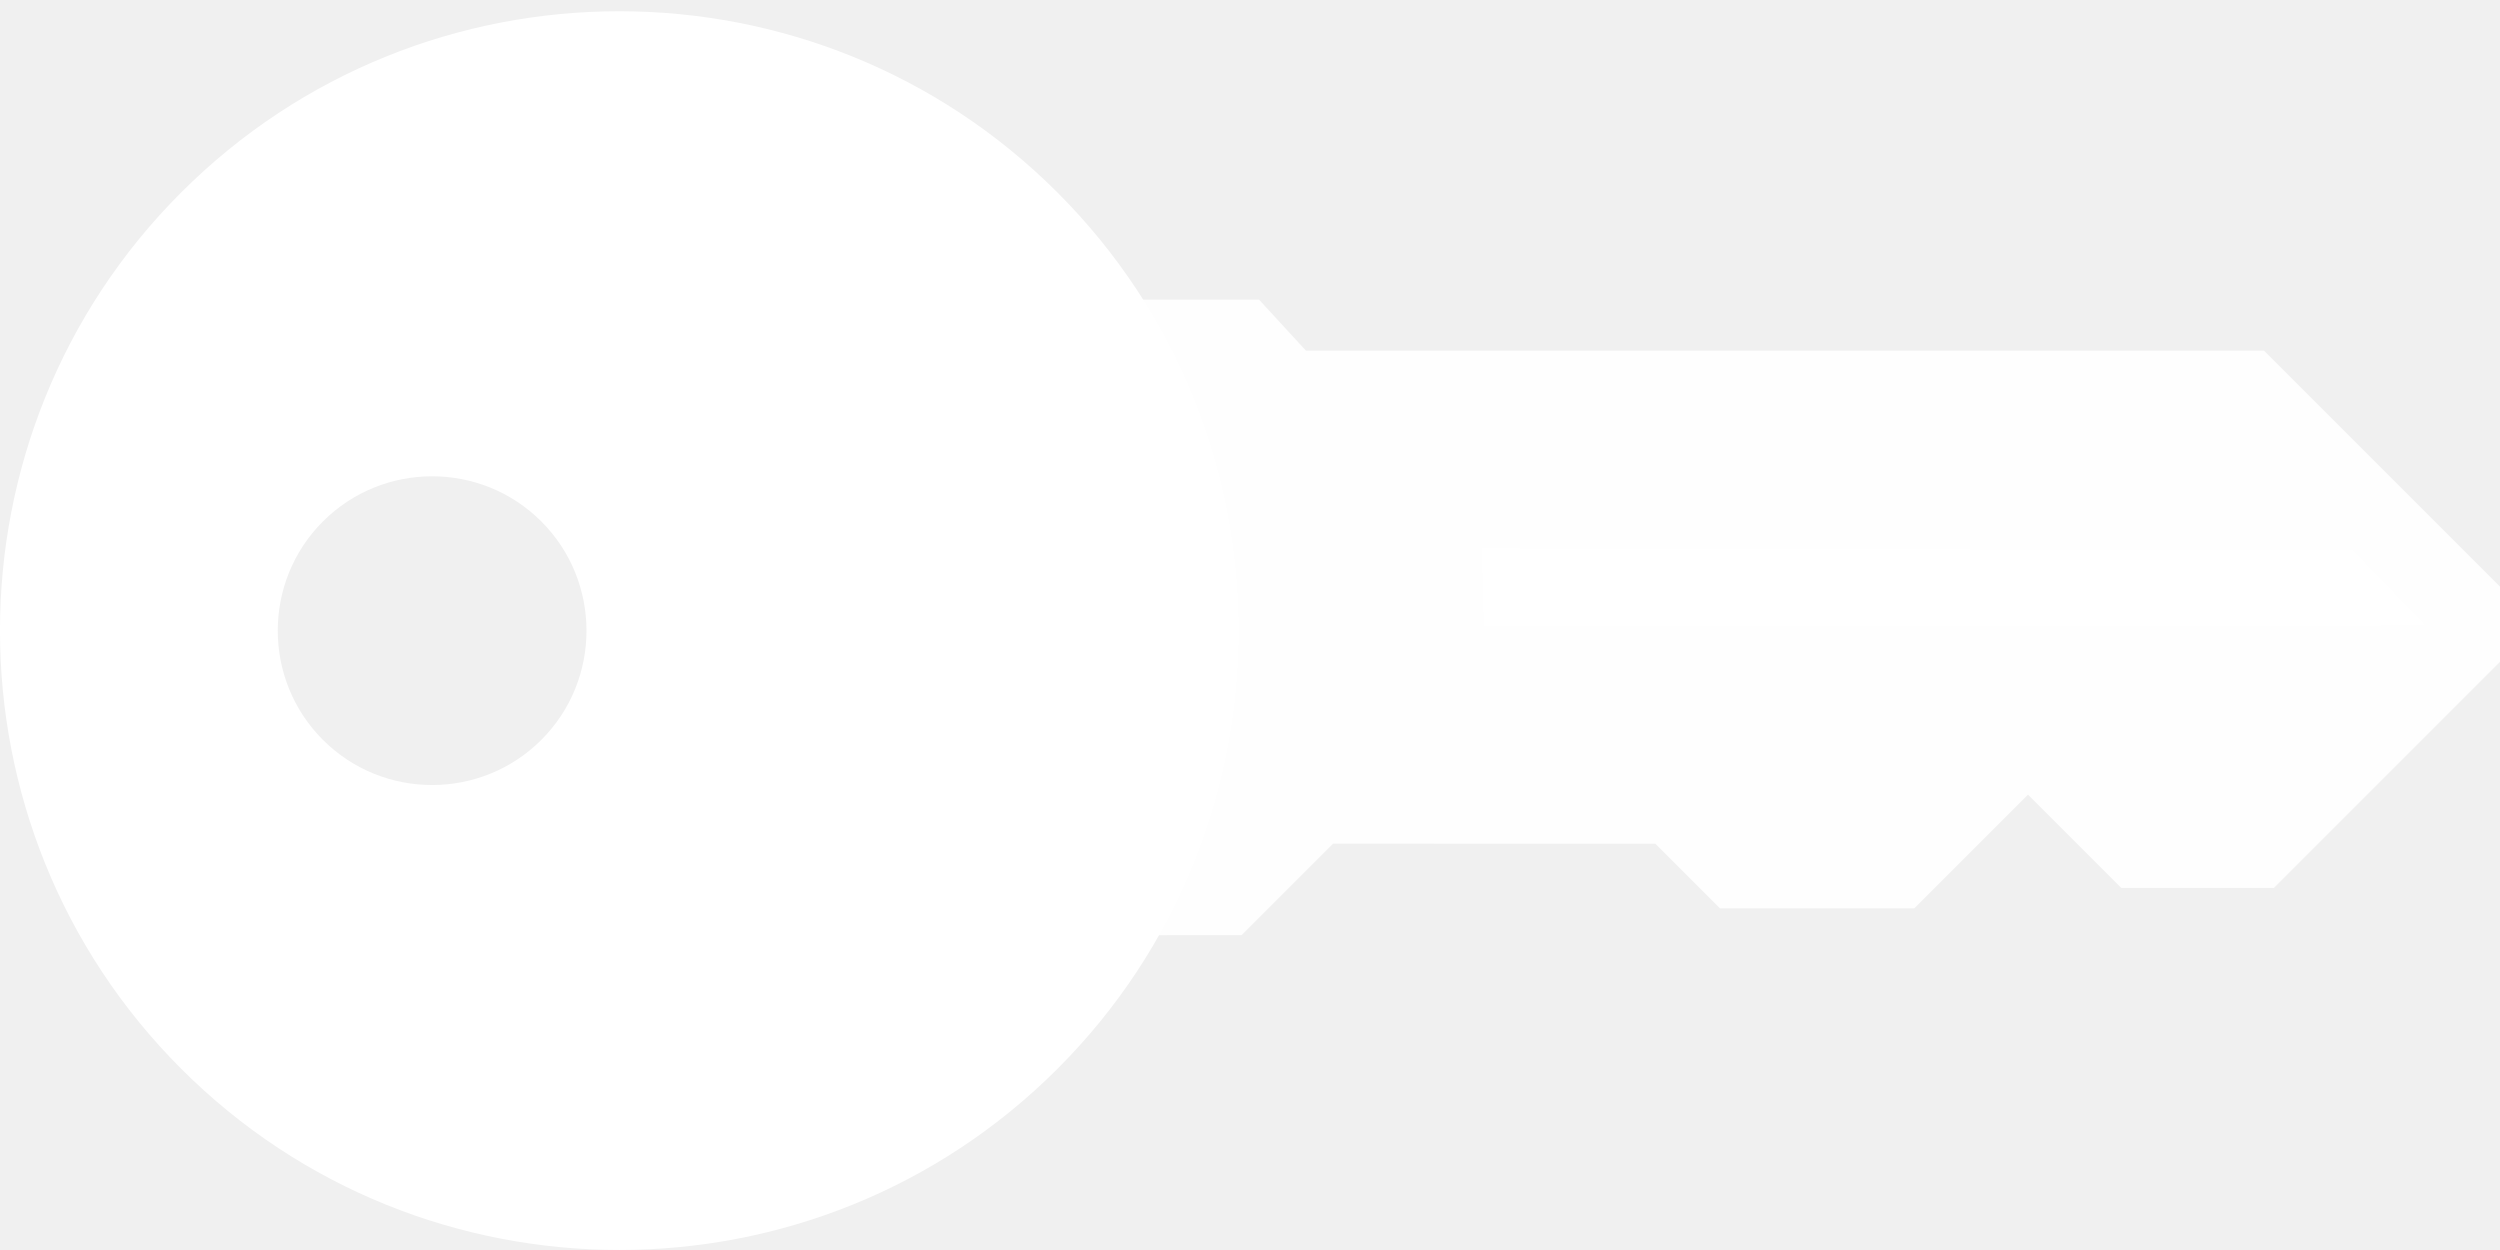
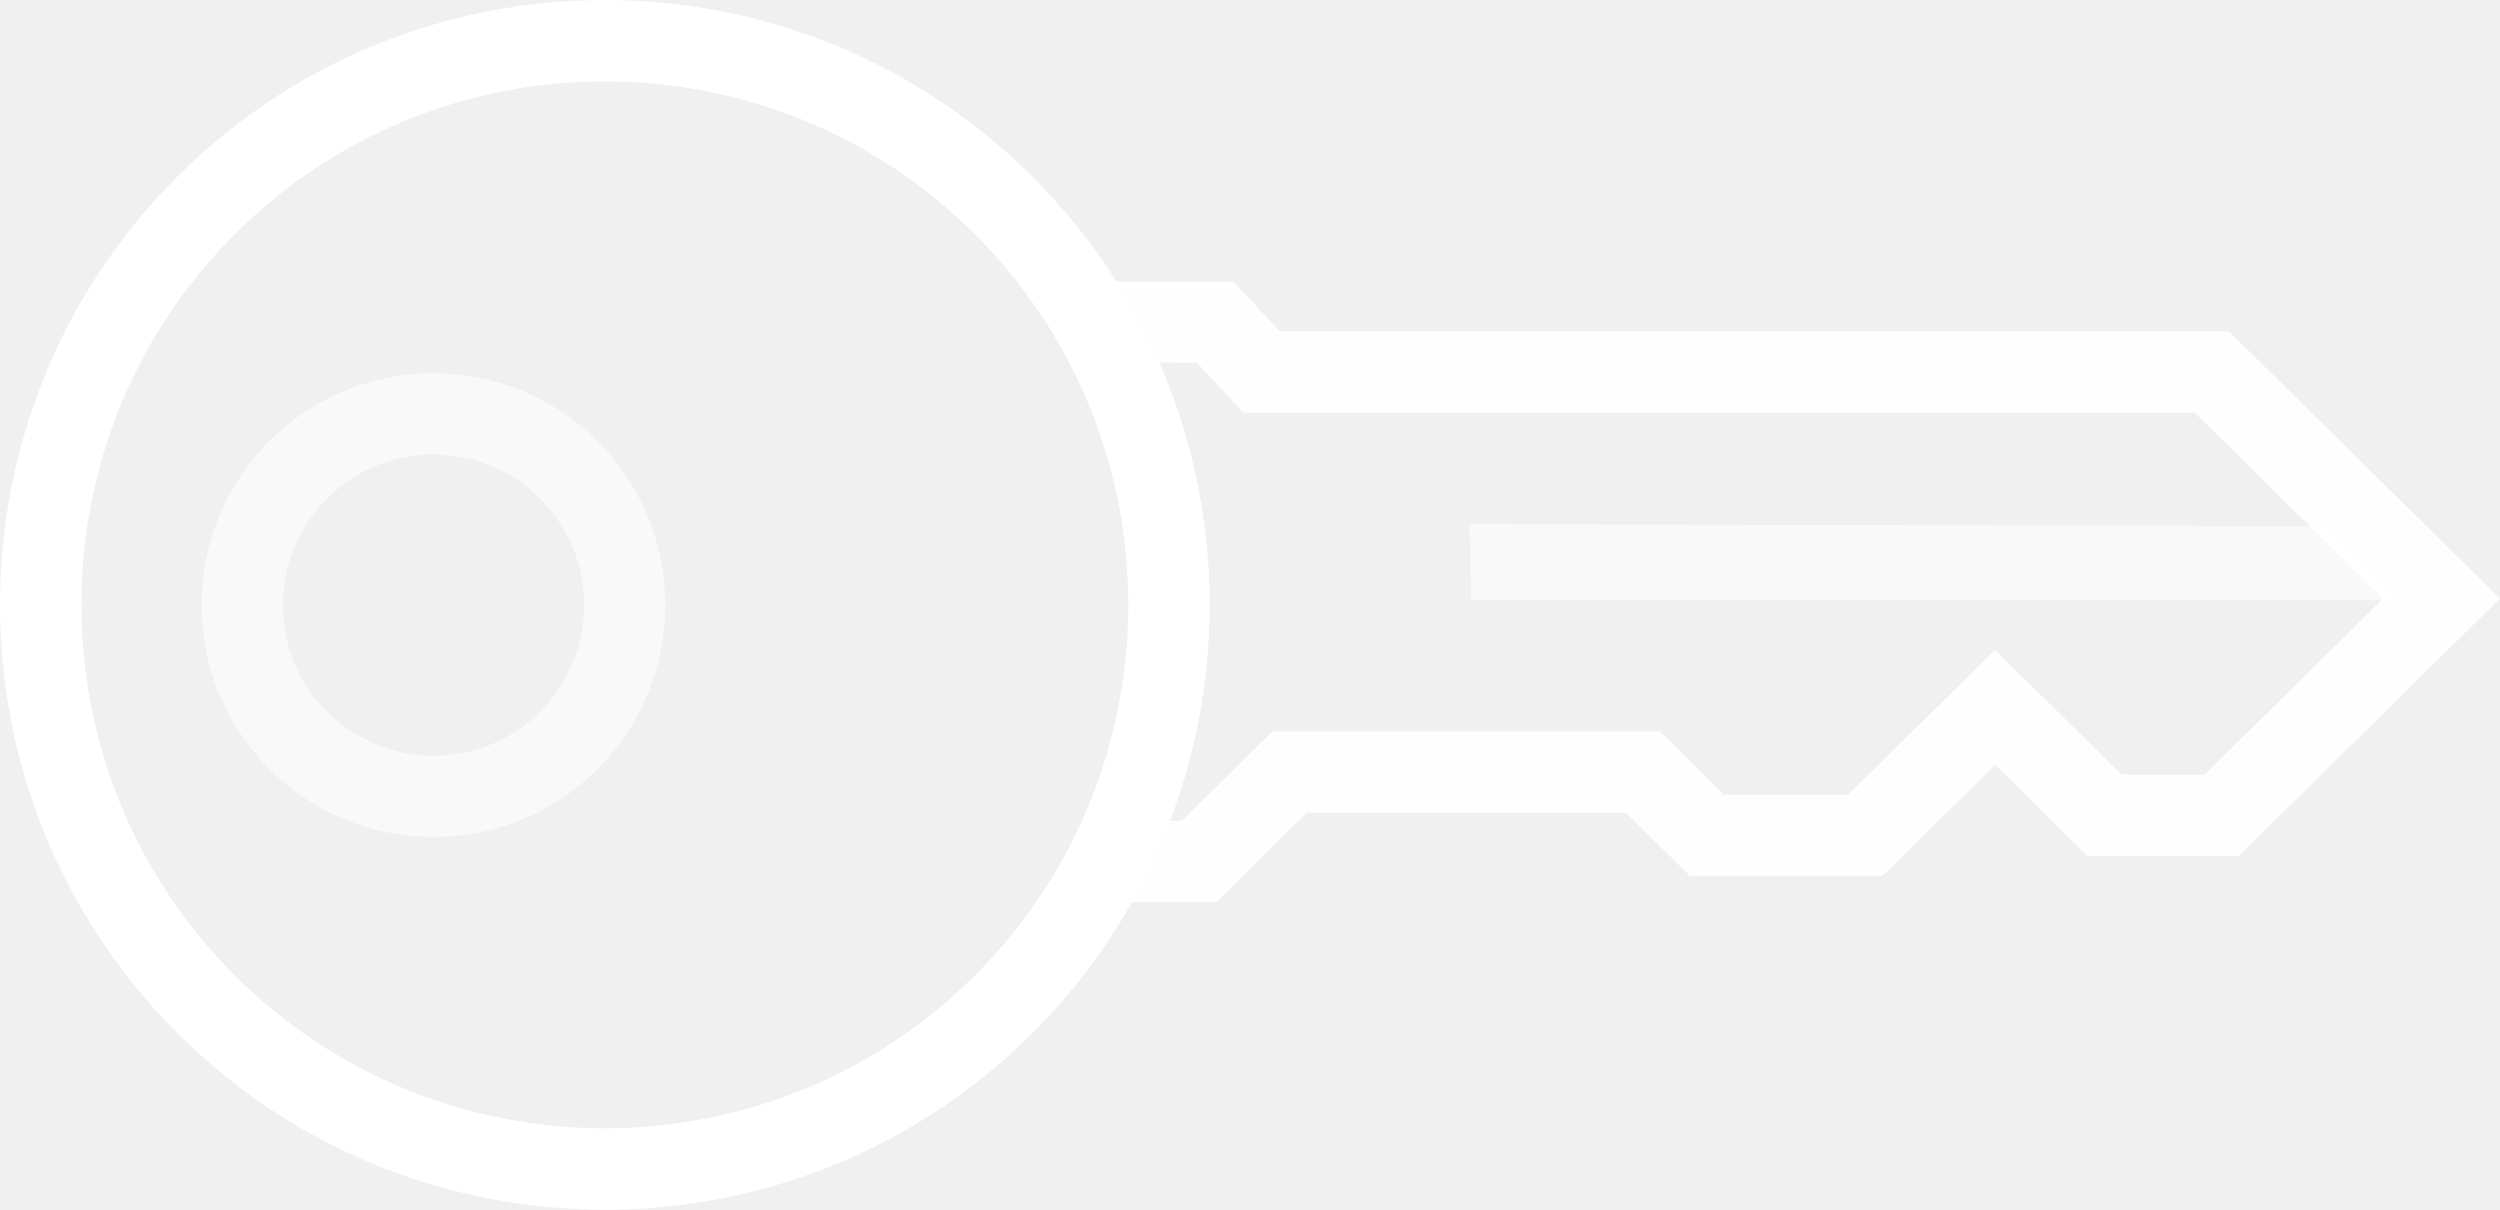
- <svg xmlns="http://www.w3.org/2000/svg" version="1.1" x="0px" y="0px" width="60" height="30" viewBox="0 0 60 30" xml:space="preserve">
-   <g transform="translate(-1.547916,-14.83573)">
-     <path style="opacity:0.9;fill:#ffffff" d="m 62.451,29.817 -6.329,6.329 h -3.663 l -2.239,-2.239 -2.729,2.729 h -4.663 l -1.551,-1.551 -7.735,-7.07e-4 -2.195,2.195 -4.219,0.001 0.744,-1.455 c 1.993,-3.903 1.869,-8.5 -0.334,-12.297 l -0.871,-1.502 h 5.098 l 1.127,1.226 h 22.994 l 6.565,6.565 z" />
-     <polygon style="opacity:0.6;fill:#ffffff" points="53.781,49.159 53.738,51.687 37.741,35.691 39.027,34.337 " transform="rotate(-45,30.40374,33.48406)" />
+ <svg xmlns="http://www.w3.org/2000/svg" width="62" height="30" version="1.1">
+   <g transform="translate(-12.39988,-994.3621)">
+     <path style="opacity:0.9;fill:#ffffff;stroke-width:1.016" d="m 74.399,1009.206 -6.478,6.386 h -3.749 l -2.292,-2.26 -2.793,2.754 H 54.313 l -1.588,-1.565 -7.918,-7e-4 -2.247,2.215 -4.318,10e-4 0.761,-1.468 c 2.04,-3.938 1.913,-8.578 -0.342,-12.409 l -0.892,-1.515 h 5.219 l 1.154,1.237 h 23.538 l 6.721,6.625 z m -7.327,4.368 4.431,-4.368 -4.674,-4.607 -23.589,-7e-4 -1.154,-1.237 -1.113,-0.015 c 1.609,3.611 1.821,7.691 0.388,11.371 h 0.348 l 2.247,-2.215 9.615,8e-4 1.588,1.565 h 3.076 l 3.642,-3.59 3.141,3.096 z" />
+     <path transform="matrix(0.7174513,-0.7135552,0.7174513,0.7135552,-3.793223,1010.709)" style="opacity:0.6;fill:#ffffff" d="M 39.027,34.337 53.781,49.159 53.738,51.687 37.741,35.691 Z" />
+     <path style="fill:#ffffff;stroke-width:1.009" d="m 38.012,1019.974 c -5.851,5.851 -15.372,5.851 -21.223,0 -5.851,-5.851 -5.852,-15.372 -7.15e-4,-21.223 5.851,-5.851 15.372,-5.851 21.223,0 5.851,5.851 5.852,15.372 7.16e-4,21.223 z m -19.797,-19.796 c -5.064,5.064 -5.064,13.304 0,18.368 5.064,5.064 13.305,5.064 18.369,0 5.064,-5.064 5.064,-13.304 0,-18.368 -5.064,-5.064 -13.305,-5.064 -18.369,0 z" />
+     <path style="opacity:0.6;fill:#ffffff;stroke-width:1.008" d="m 27.218,1013.436 c -2.242,2.243 -5.893,2.243 -8.136,0 -2.243,-2.243 -2.243,-5.893 0,-8.136 2.243,-2.243 5.892,-2.243 8.135,7e-4 2.243,2.243 2.244,5.892 7.17e-4,8.135 z m -6.709,-6.71 c -1.457,1.457 -1.457,3.828 0,5.285 1.457,1.457 3.828,1.457 5.285,0 1.456,-1.456 1.456,-3.827 -7.18e-4,-5.284 -1.457,-1.457 -3.827,-1.458 -5.284,-7e-4 z" />
  </g>
-   <path style="fill:#ffffff" d="m 14.863,0.27 c -3.808,0 -7.616,1.45 -10.516,4.35 -5.798,5.798 -5.796,15.233 0.002,21.031 5.798,5.798 15.233,5.798 21.031,0 C 31.179,19.853 31.177,10.418 25.379,4.62 22.48,1.721 18.671,0.27 14.863,0.27 Z M 10.371,11.431 c 0.949,1.77e-4 1.898,0.361 2.621,1.084 1.445,1.445 1.445,3.798 0,5.242 -1.445,1.445 -3.797,1.445 -5.242,0 -1.445,-1.445 -1.445,-3.797 0,-5.242 0.723,-0.723 1.672,-1.084 2.621,-1.084 z" />
</svg>
